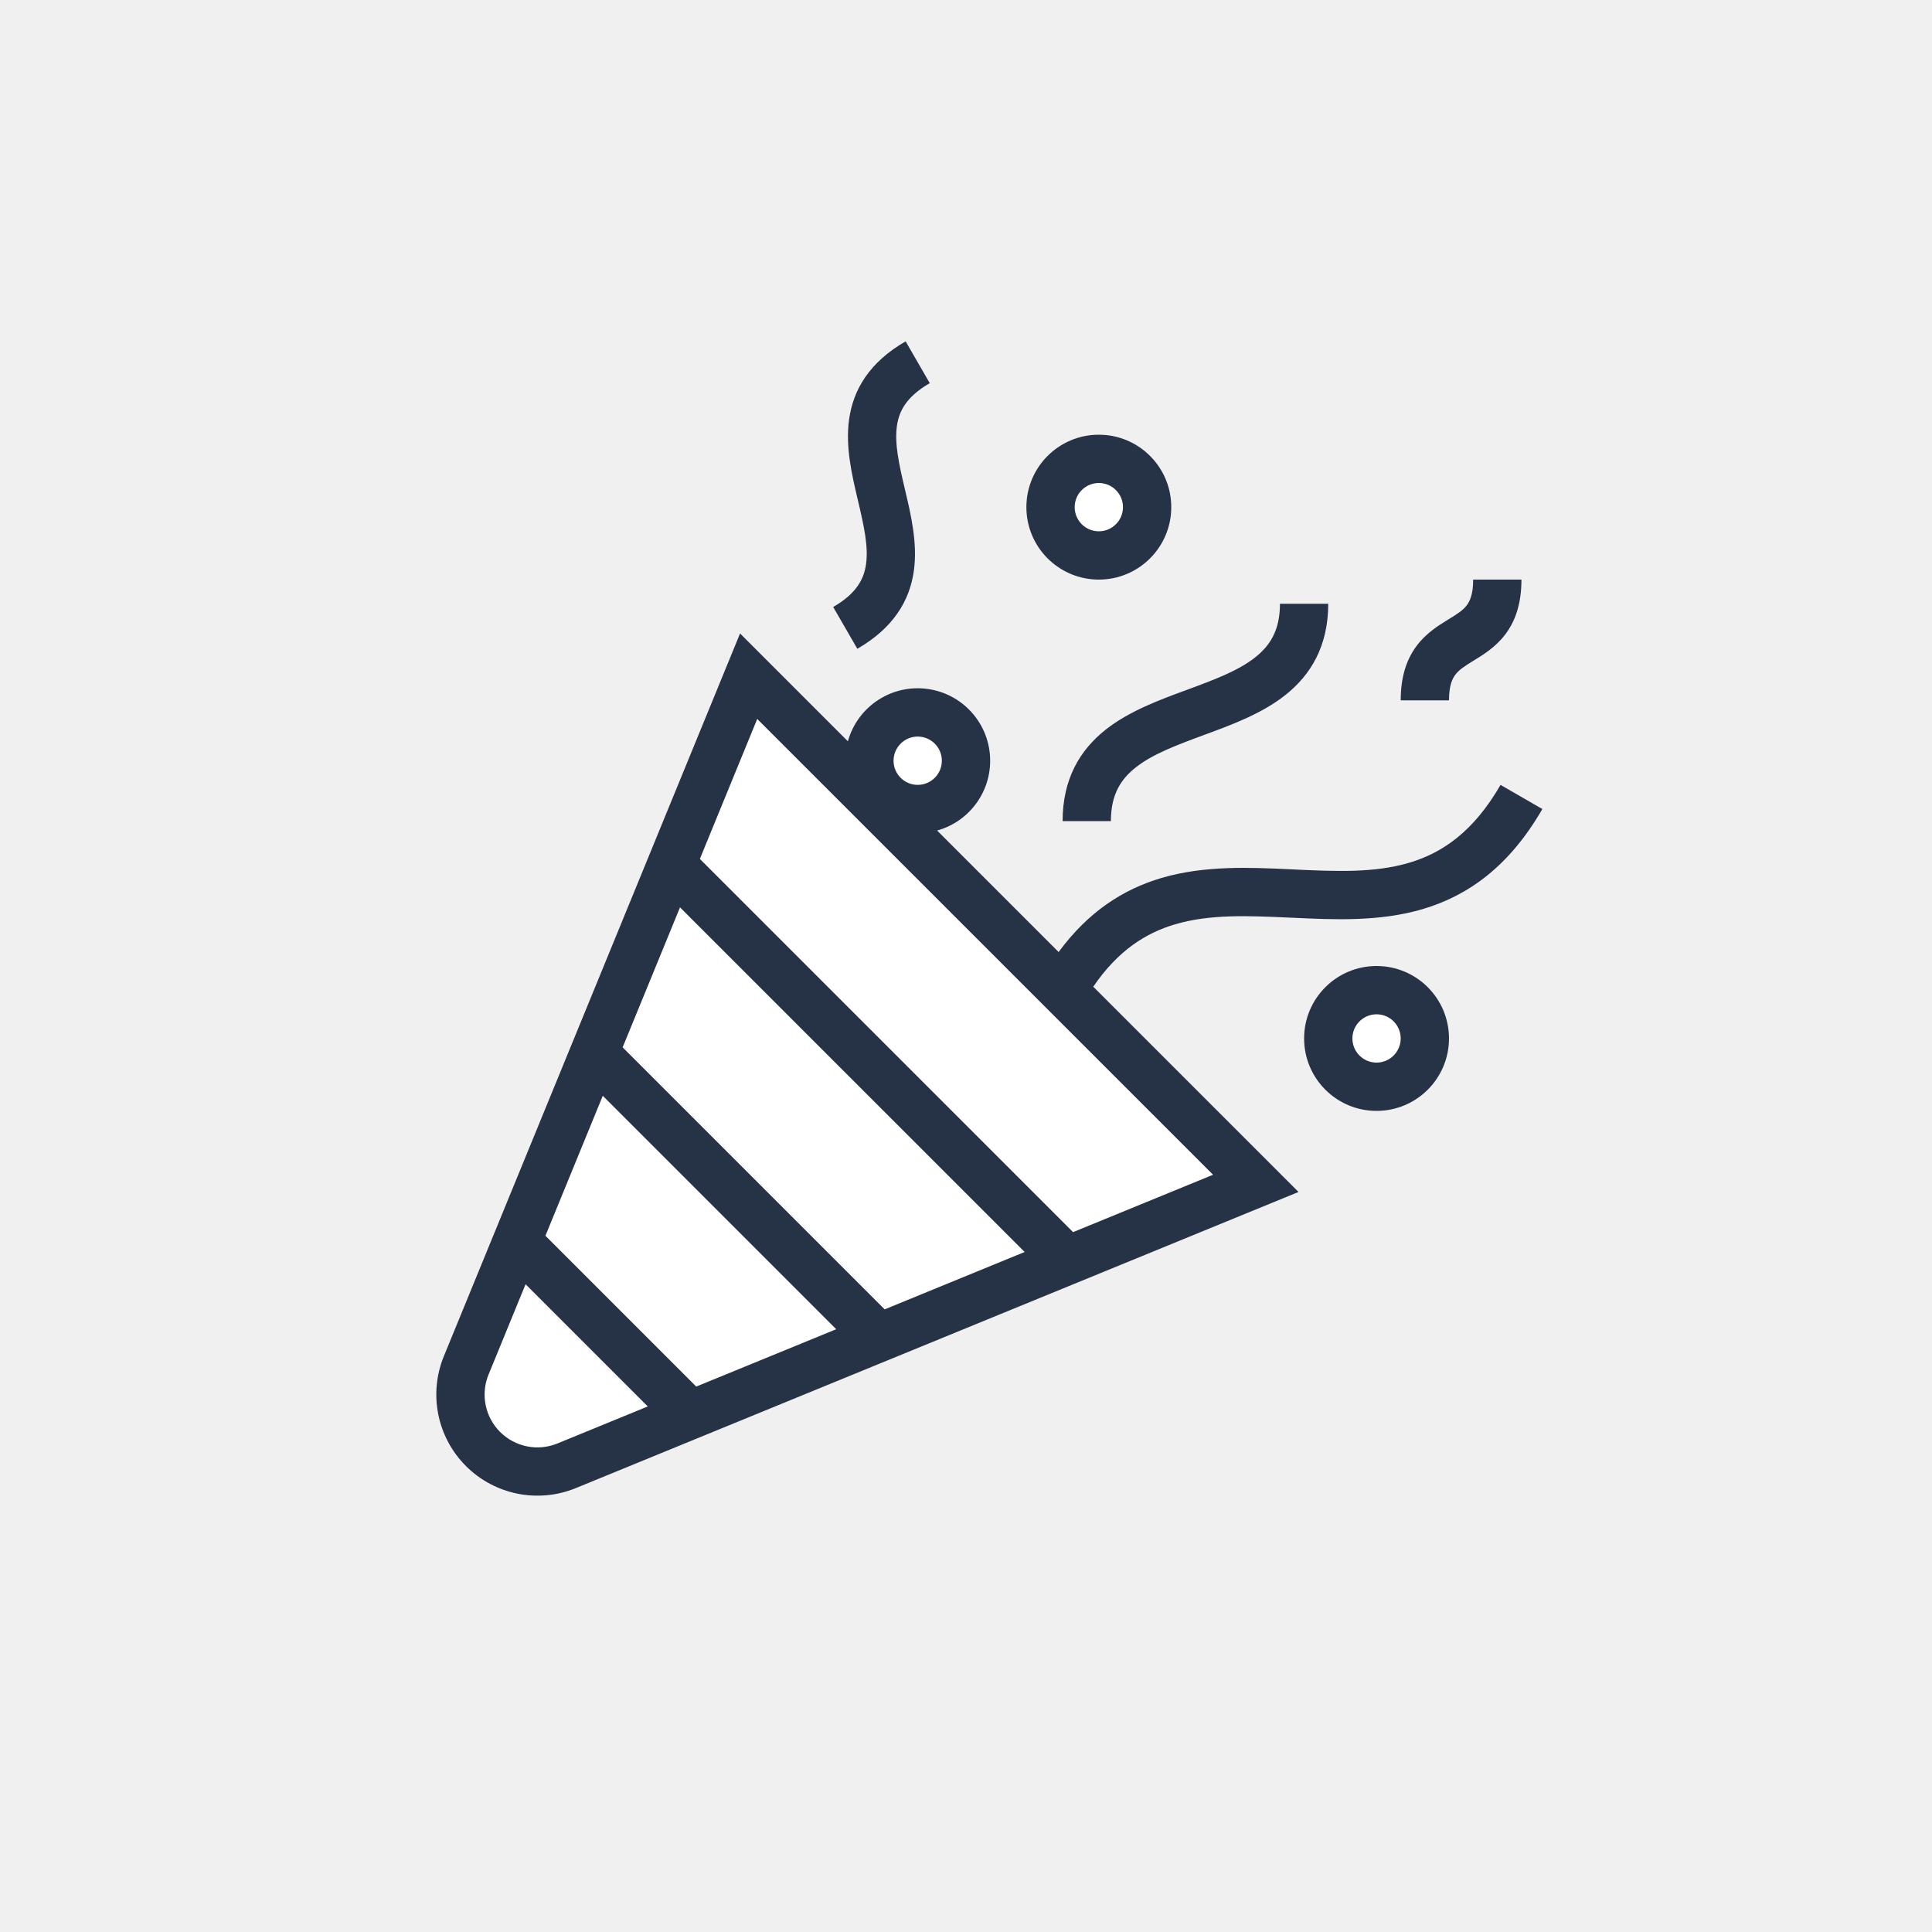
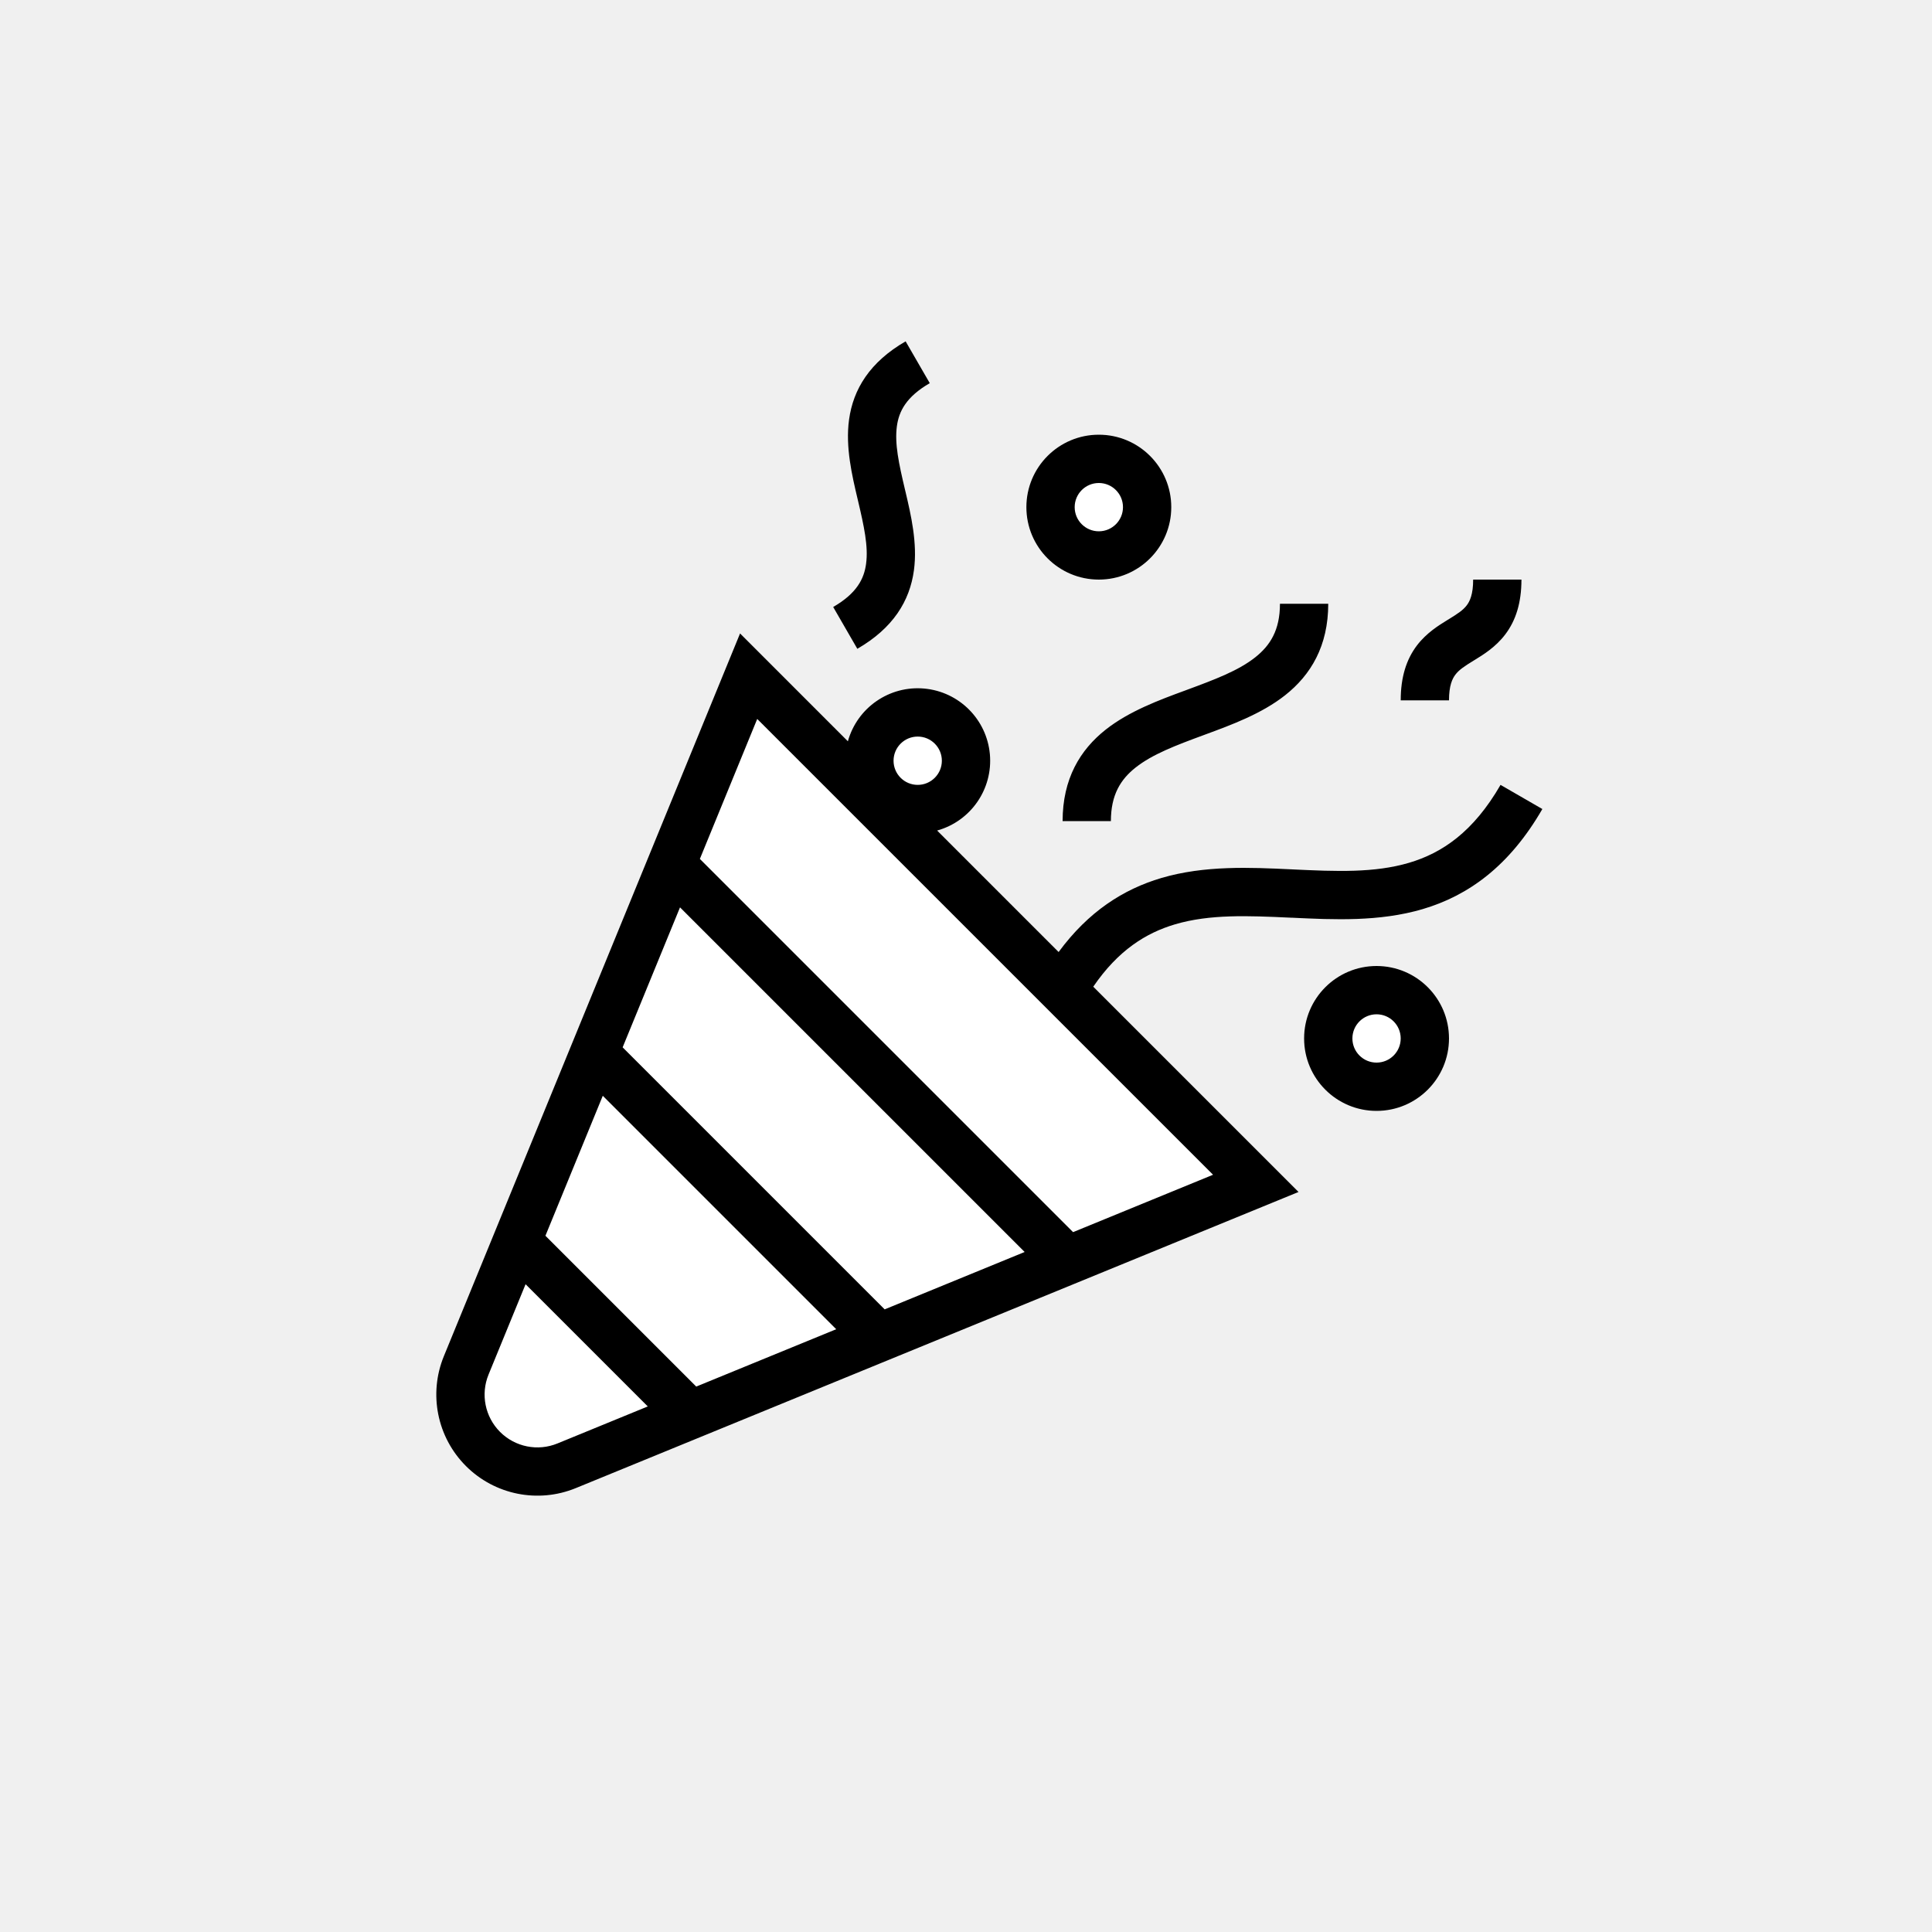
<svg xmlns="http://www.w3.org/2000/svg" width="80" height="80" fill="currentColor" viewBox="0 0 80 80">
  <path fill="#fff" d="M37.844 23.616c-.172 1.272-.866 2.397-2.344 3.25l-1-1.732c.983-.568 1.28-1.174 1.362-1.786.098-.724-.084-1.553-.335-2.619l-.02-.083c-.226-.959-.504-2.134-.351-3.262.172-1.273.866-2.397 2.344-3.25l1 1.732c-.983.568-1.28 1.174-1.362 1.786-.098.724.084 1.553.335 2.618l.02.083c.226.96.504 2.135.351 3.263ZM42.5 21a3 3 0 1 1 6 0 3 3 0 0 1-6 0Zm17.765 6.936C60.142 28.097 60 28.38 60 29h-2c0-.96.233-1.696.673-2.275.396-.52.91-.836 1.262-1.052l.042-.025c.397-.244.608-.386.758-.584.123-.161.265-.445.265-1.064h2c0 .96-.233 1.696-.673 2.274-.396.522-.91.837-1.262 1.053l-.042.025c-.397.244-.608.386-.758.584Zm-13.24 3.844C46.407 32.27 46 32.905 46 34h-2c0-1.748.719-2.947 1.787-3.79.97-.765 2.222-1.227 3.292-1.62l.075-.028c1.164-.43 2.125-.793 2.82-1.342C52.594 26.73 53 26.095 53 25h2c0 1.747-.719 2.947-1.787 3.79-.97.765-2.222 1.226-3.292 1.62l-.075.028c-1.164.429-2.125.793-2.82 1.342Zm-16.38-5.55 4.464 4.465a3.001 3.001 0 1 1 3.696 3.696l5.03 5.03c1.234-1.676 2.681-2.601 4.257-3.066 1.788-.527 3.681-.438 5.377-.358l.078.004c1.785.084 3.36.149 4.795-.274 1.365-.403 2.663-1.271 3.792-3.227l1.732 1c-1.37 2.374-3.073 3.589-4.958 4.145-1.788.527-3.681.438-5.377.357L53.453 38c-1.785-.084-3.36-.149-4.795.274-1.205.356-2.357 1.074-3.388 2.583l8.5 8.5L23.842 61.62a4.188 4.188 0 0 1-5.463-5.463L30.644 26.23ZM54 43a3 3 0 1 1 6 0 3 3 0 0 1-6 0Z" />
-   <path fill="#263245" d="M37.844 23.616c-.172 1.272-.866 2.397-2.344 3.25l-1-1.732c.983-.568 1.28-1.174 1.362-1.786.098-.724-.084-1.553-.335-2.619l-.02-.083c-.226-.959-.504-2.134-.351-3.262.172-1.273.866-2.397 2.344-3.25l1 1.732c-.983.568-1.28 1.174-1.362 1.786-.098.724.084 1.553.335 2.618l.02.083c.226.96.504 2.135.351 3.263ZM45.5 20a1 1 0 1 0 0 2 1 1 0 0 0 0-2Zm-3 1a3 3 0 1 1 6 0 3 3 0 0 1-6 0Zm17.765 6.936C60.142 28.097 60 28.38 60 29h-2c0-.96.233-1.696.673-2.275.396-.52.91-.836 1.262-1.052l.042-.025c.397-.244.608-.386.758-.584.123-.161.265-.445.265-1.064h2c0 .96-.233 1.696-.673 2.274-.396.522-.91.837-1.262 1.053l-.042.025c-.397.244-.608.386-.758.584Zm-13.24 3.844C46.407 32.27 46 32.905 46 34h-2c0-1.748.719-2.947 1.787-3.79.97-.765 2.222-1.227 3.292-1.62l.075-.028c1.164-.43 2.125-.793 2.82-1.342C52.594 26.73 53 26.095 53 25h2c0 1.747-.719 2.947-1.787 3.79-.97.765-2.222 1.226-3.292 1.62l-.075.028c-1.164.429-2.125.793-2.82 1.342Zm-16.38-5.55 4.464 4.465a3.001 3.001 0 1 1 3.696 3.696l5.03 5.03c1.234-1.676 2.681-2.601 4.257-3.066 1.788-.527 3.681-.438 5.377-.358l.078.004c1.785.084 3.36.149 4.795-.274 1.365-.403 2.663-1.271 3.792-3.227l1.732 1c-1.37 2.374-3.073 3.589-4.958 4.145-1.788.527-3.681.438-5.377.357L53.453 38c-1.785-.084-3.36-.149-4.795.274-1.205.356-2.357 1.074-3.388 2.583l8.5 8.5L23.842 61.62a4.188 4.188 0 0 1-5.463-5.463L30.644 26.23Zm.71 3.54-2.375 5.796L44.434 51.02l5.796-2.376L31.355 29.77Zm11.073 22.072-14.27-14.27-2.376 5.796 10.85 10.85 5.796-2.376Zm-7.802 3.198-9.666-9.666-2.375 5.796 6.245 6.245 5.796-2.375Zm-7.803 3.197-5.06-5.06-1.533 3.74a2.187 2.187 0 0 0 2.854 2.853l3.74-1.533ZM38 30.5a1 1 0 1 0 0 2 1 1 0 0 0 0-2ZM57 42a1 1 0 1 0 0 2 1 1 0 0 0 0-2Zm-3 1a3 3 0 1 1 6 0 3 3 0 0 1-6 0Z" />
+   <path fill="#000" d="M37.844 23.616c-.172 1.272-.866 2.397-2.344 3.25l-1-1.732c.983-.568 1.28-1.174 1.362-1.786.098-.724-.084-1.553-.335-2.619l-.02-.083c-.226-.959-.504-2.134-.351-3.262.172-1.273.866-2.397 2.344-3.25l1 1.732c-.983.568-1.28 1.174-1.362 1.786-.098.724.084 1.553.335 2.618l.02.083c.226.96.504 2.135.351 3.263ZM45.5 20a1 1 0 1 0 0 2 1 1 0 0 0 0-2Zm-3 1a3 3 0 1 1 6 0 3 3 0 0 1-6 0Zm17.765 6.936C60.142 28.097 60 28.38 60 29h-2c0-.96.233-1.696.673-2.275.396-.52.91-.836 1.262-1.052l.042-.025c.397-.244.608-.386.758-.584.123-.161.265-.445.265-1.064h2c0 .96-.233 1.696-.673 2.274-.396.522-.91.837-1.262 1.053l-.042.025c-.397.244-.608.386-.758.584Zm-13.24 3.844C46.407 32.27 46 32.905 46 34h-2c0-1.748.719-2.947 1.787-3.79.97-.765 2.222-1.227 3.292-1.62l.075-.028c1.164-.43 2.125-.793 2.82-1.342C52.594 26.73 53 26.095 53 25h2c0 1.747-.719 2.947-1.787 3.79-.97.765-2.222 1.226-3.292 1.62l-.075.028c-1.164.429-2.125.793-2.82 1.342Zm-16.38-5.55 4.464 4.465a3.001 3.001 0 1 1 3.696 3.696l5.03 5.03c1.234-1.676 2.681-2.601 4.257-3.066 1.788-.527 3.681-.438 5.377-.358l.078.004c1.785.084 3.36.149 4.795-.274 1.365-.403 2.663-1.271 3.792-3.227l1.732 1c-1.37 2.374-3.073 3.589-4.958 4.145-1.788.527-3.681.438-5.377.357L53.453 38c-1.785-.084-3.36-.149-4.795.274-1.205.356-2.357 1.074-3.388 2.583l8.5 8.5L23.842 61.62a4.188 4.188 0 0 1-5.463-5.463L30.644 26.23Zm.71 3.54-2.375 5.796L44.434 51.02l5.796-2.376L31.355 29.77Zm11.073 22.072-14.27-14.27-2.376 5.796 10.85 10.85 5.796-2.376Zm-7.802 3.198-9.666-9.666-2.375 5.796 6.245 6.245 5.796-2.375Zm-7.803 3.197-5.06-5.06-1.533 3.74a2.187 2.187 0 0 0 2.854 2.853l3.74-1.533ZM38 30.5a1 1 0 1 0 0 2 1 1 0 0 0 0-2ZM57 42a1 1 0 1 0 0 2 1 1 0 0 0 0-2Zm-3 1a3 3 0 1 1 6 0 3 3 0 0 1-6 0Z" />
</svg>
